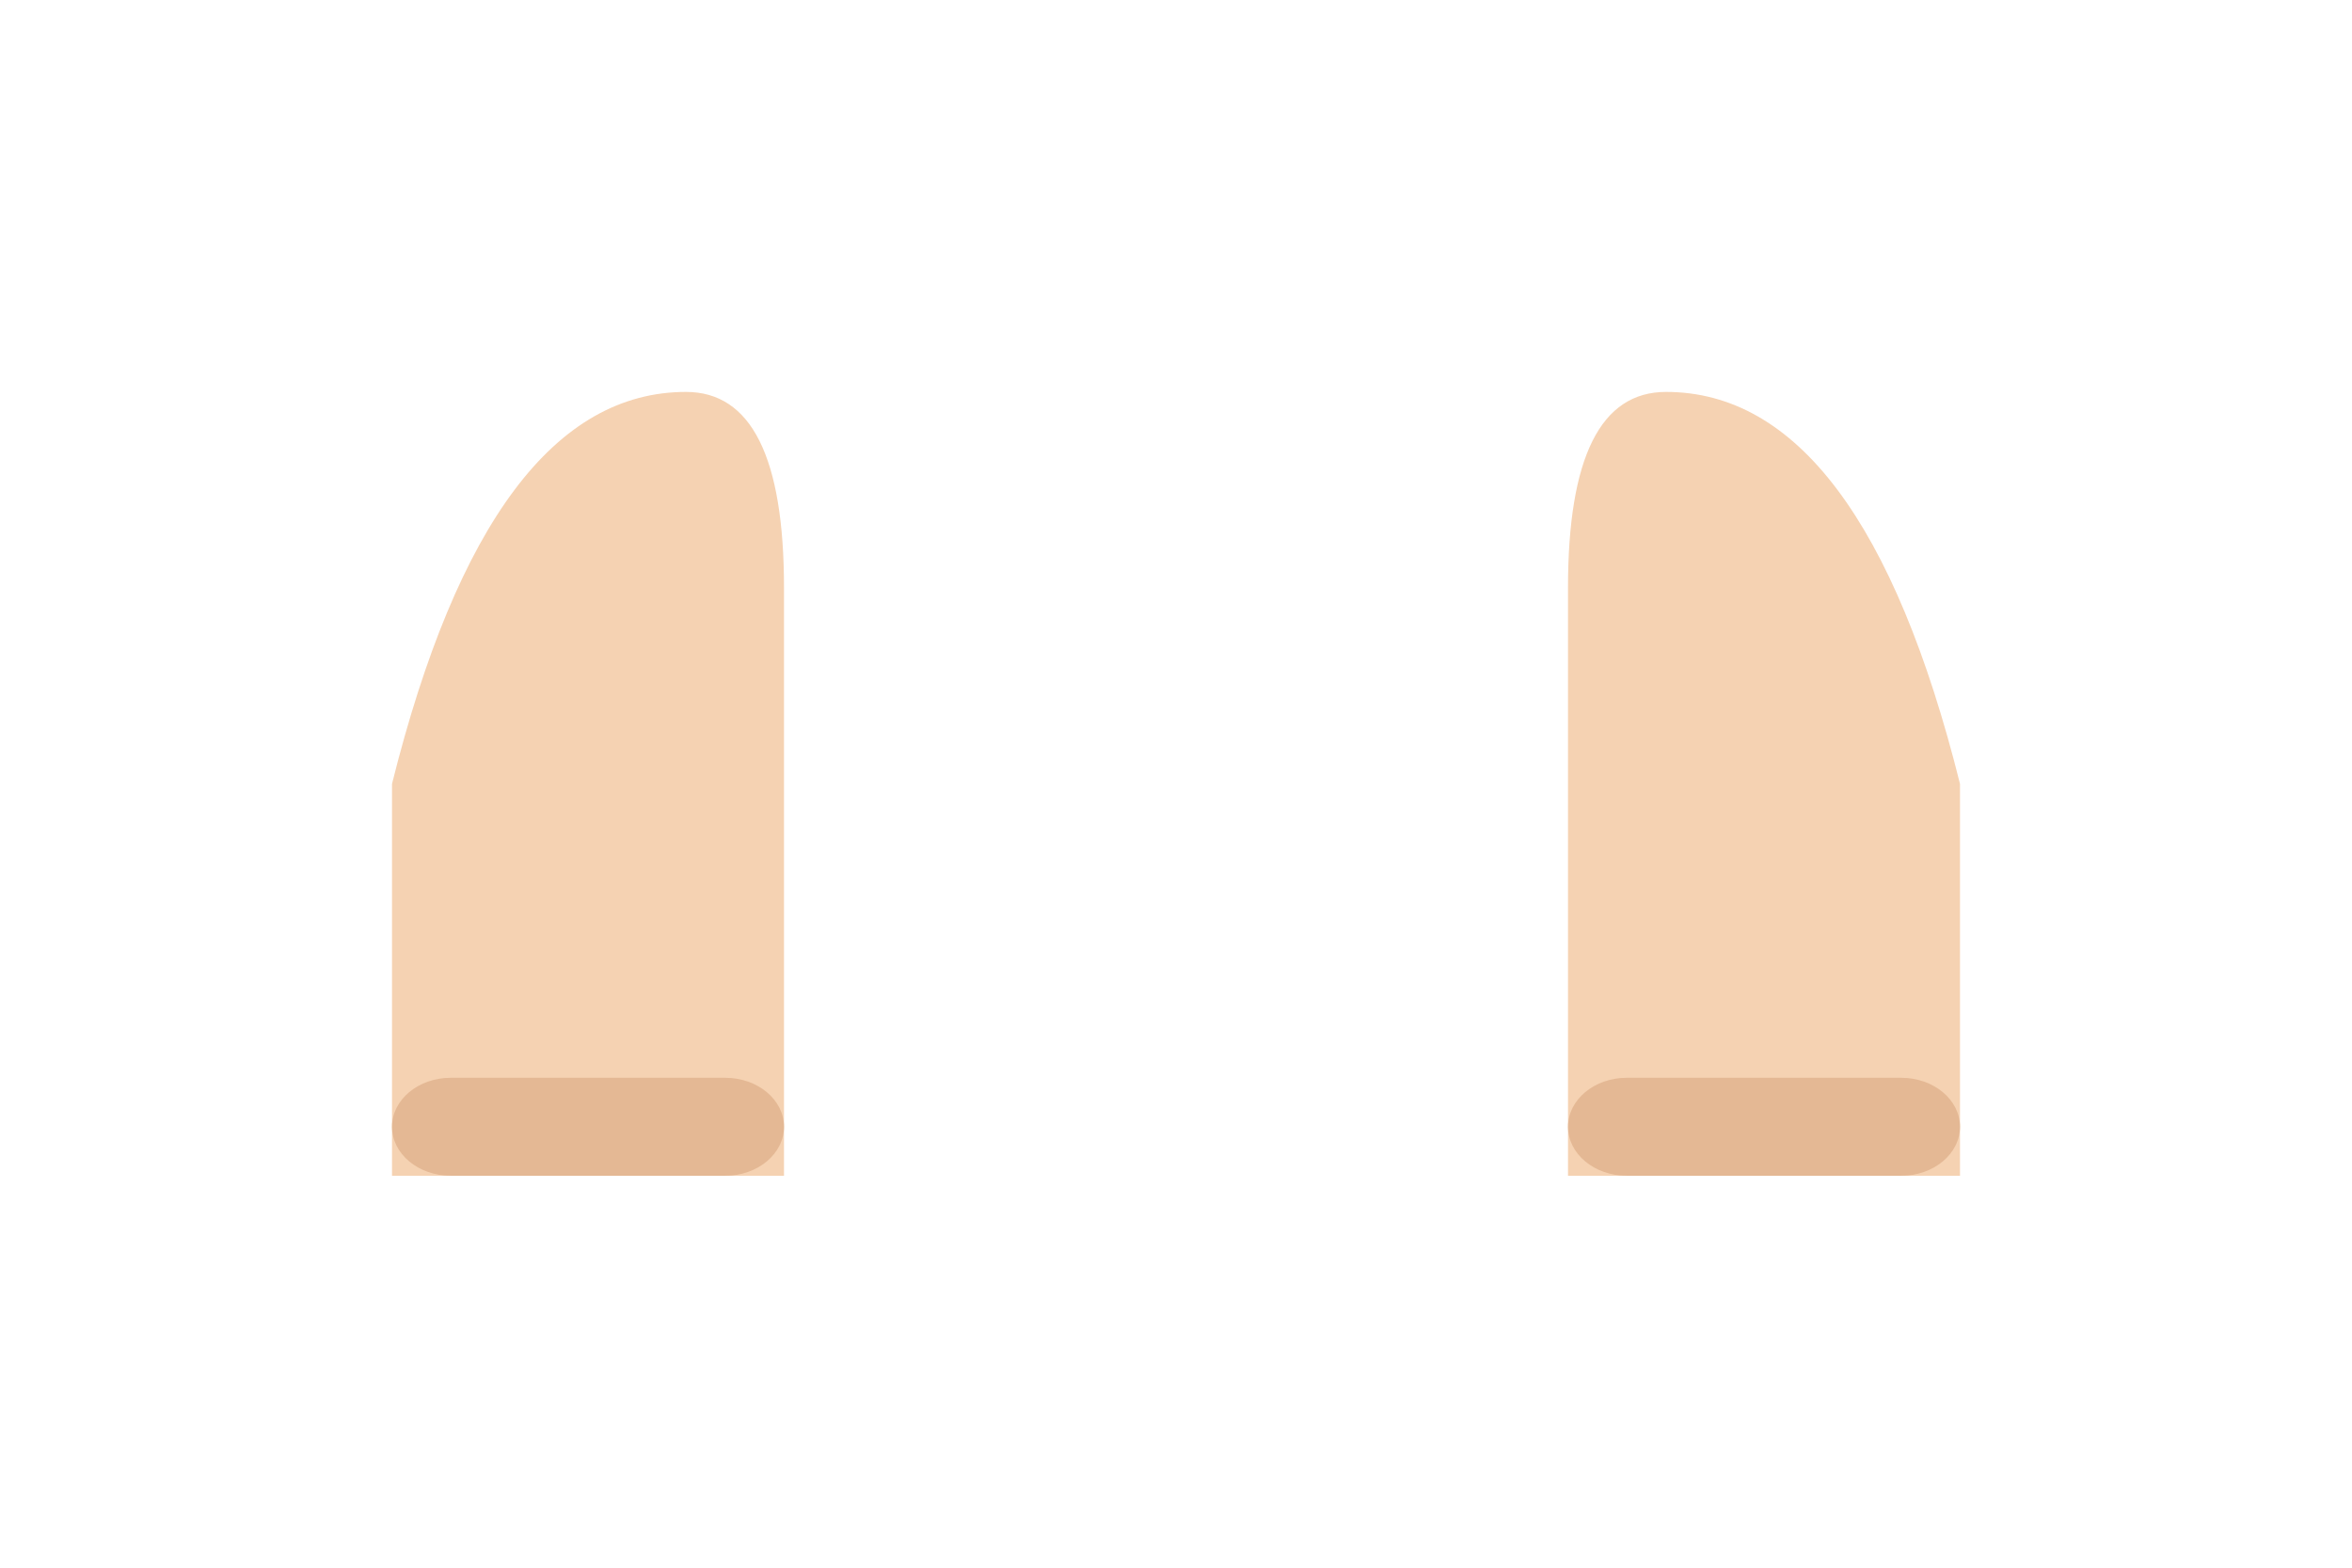
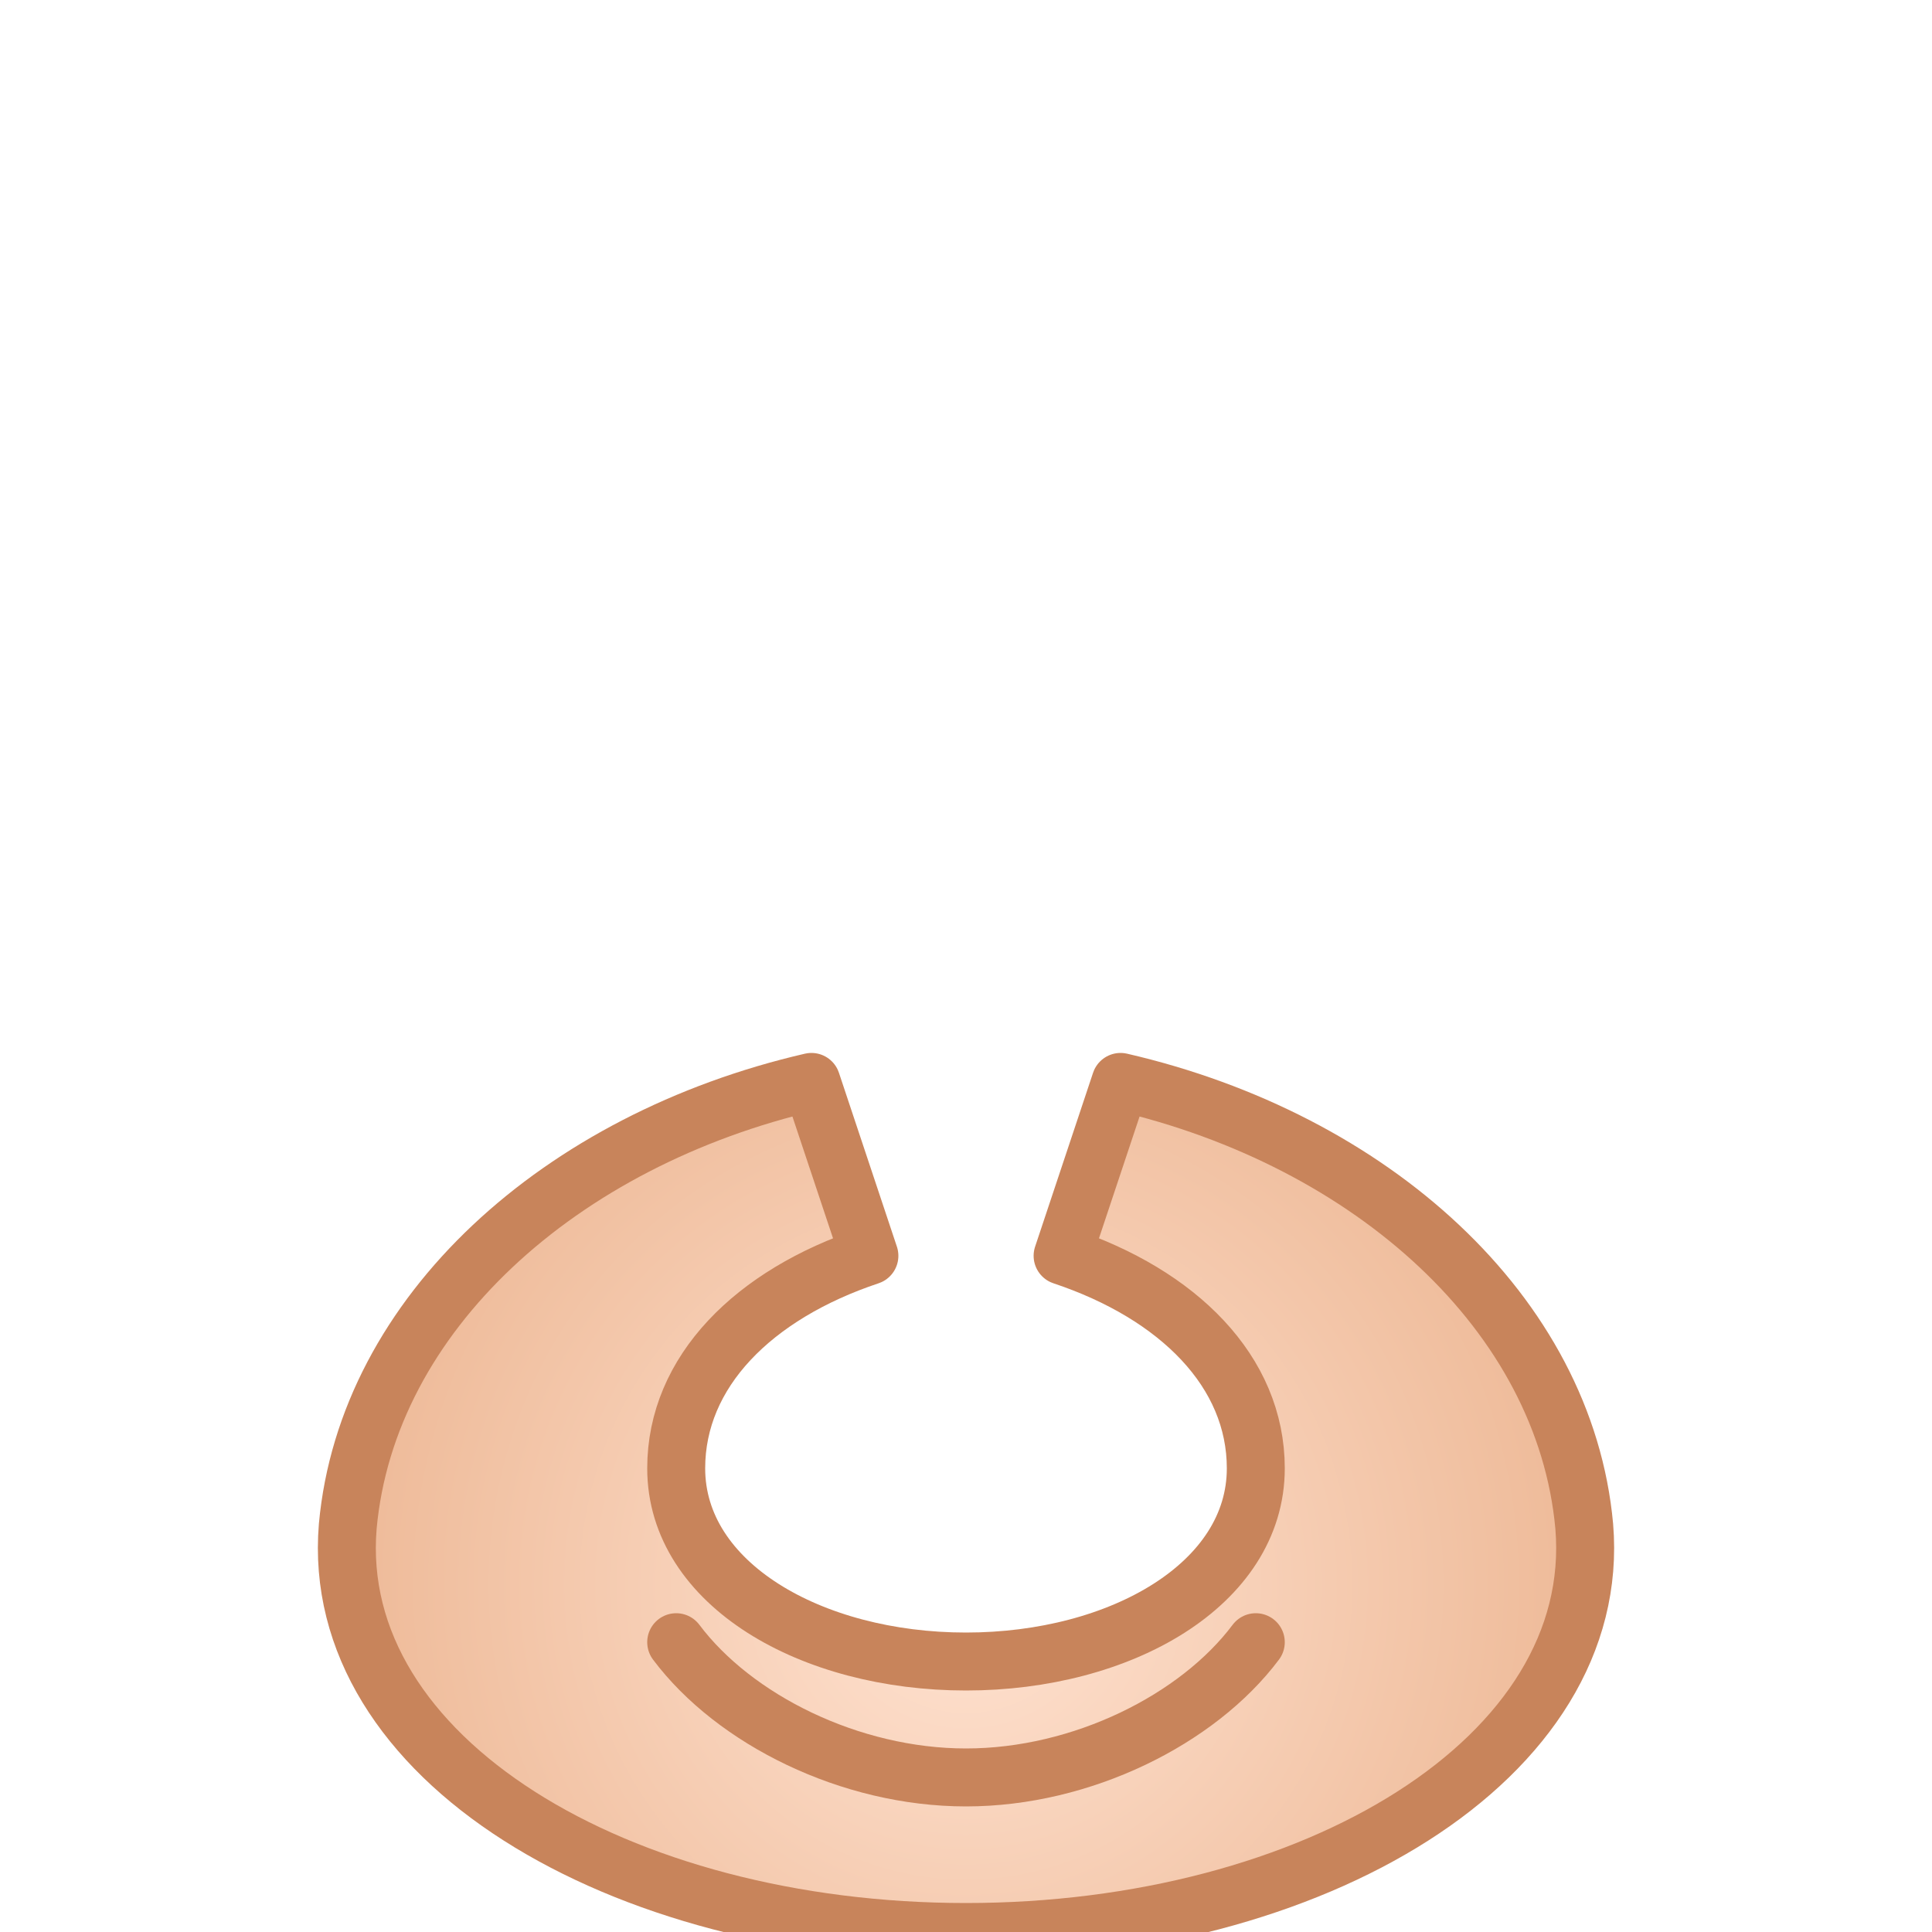
- <svg xmlns="http://www.w3.org/2000/svg" viewBox="0 0 240 160">
-   <path d="M40 80 Q50 40 70 40 Q80 40 80 60 V120 H40 Z" fill="#f5d2b2" />
-   <path d="M200 80 Q190 40 170 40 Q160 40 160 60 V120 H200 Z" fill="#f5d2b2" />
-   <rect x="40" y="110" width="40" height="10" rx="6" fill="#e4b894" />
-   <rect x="160" y="110" width="40" height="10" rx="6" fill="#e4b894" />
+ <svg xmlns="http://www.w3.org/2000/svg" viewBox="0 0 200 200">
+   <defs>
+     <radialGradient id="handsLight" cx="100" cy="164" r="80" gradientUnits="userSpaceOnUse">
+       <stop offset="0" stop-color="#ffe3d2" />
+       <stop offset="1" stop-color="#eab08a" />
+     </radialGradient>
+   </defs>
+   <g stroke="#c8845b" stroke-width="6" stroke-linecap="round" stroke-linejoin="round">
+     <path d="M36 158c2-22 22-40 48-46l6 18c-12 4-20 12-20 22 0 12 14 20 30 20s30-8 30-20c0-10-8-18-20-22l6-18c26 6 46 24 48 46 2 24-28 42-64 42s-66-18-64-42z" fill="url(#handsLight)" />
+     <path d="M70 170c6 8 18 14 30 14s24-6 30-14" fill="none" />
+   </g>
</svg>
